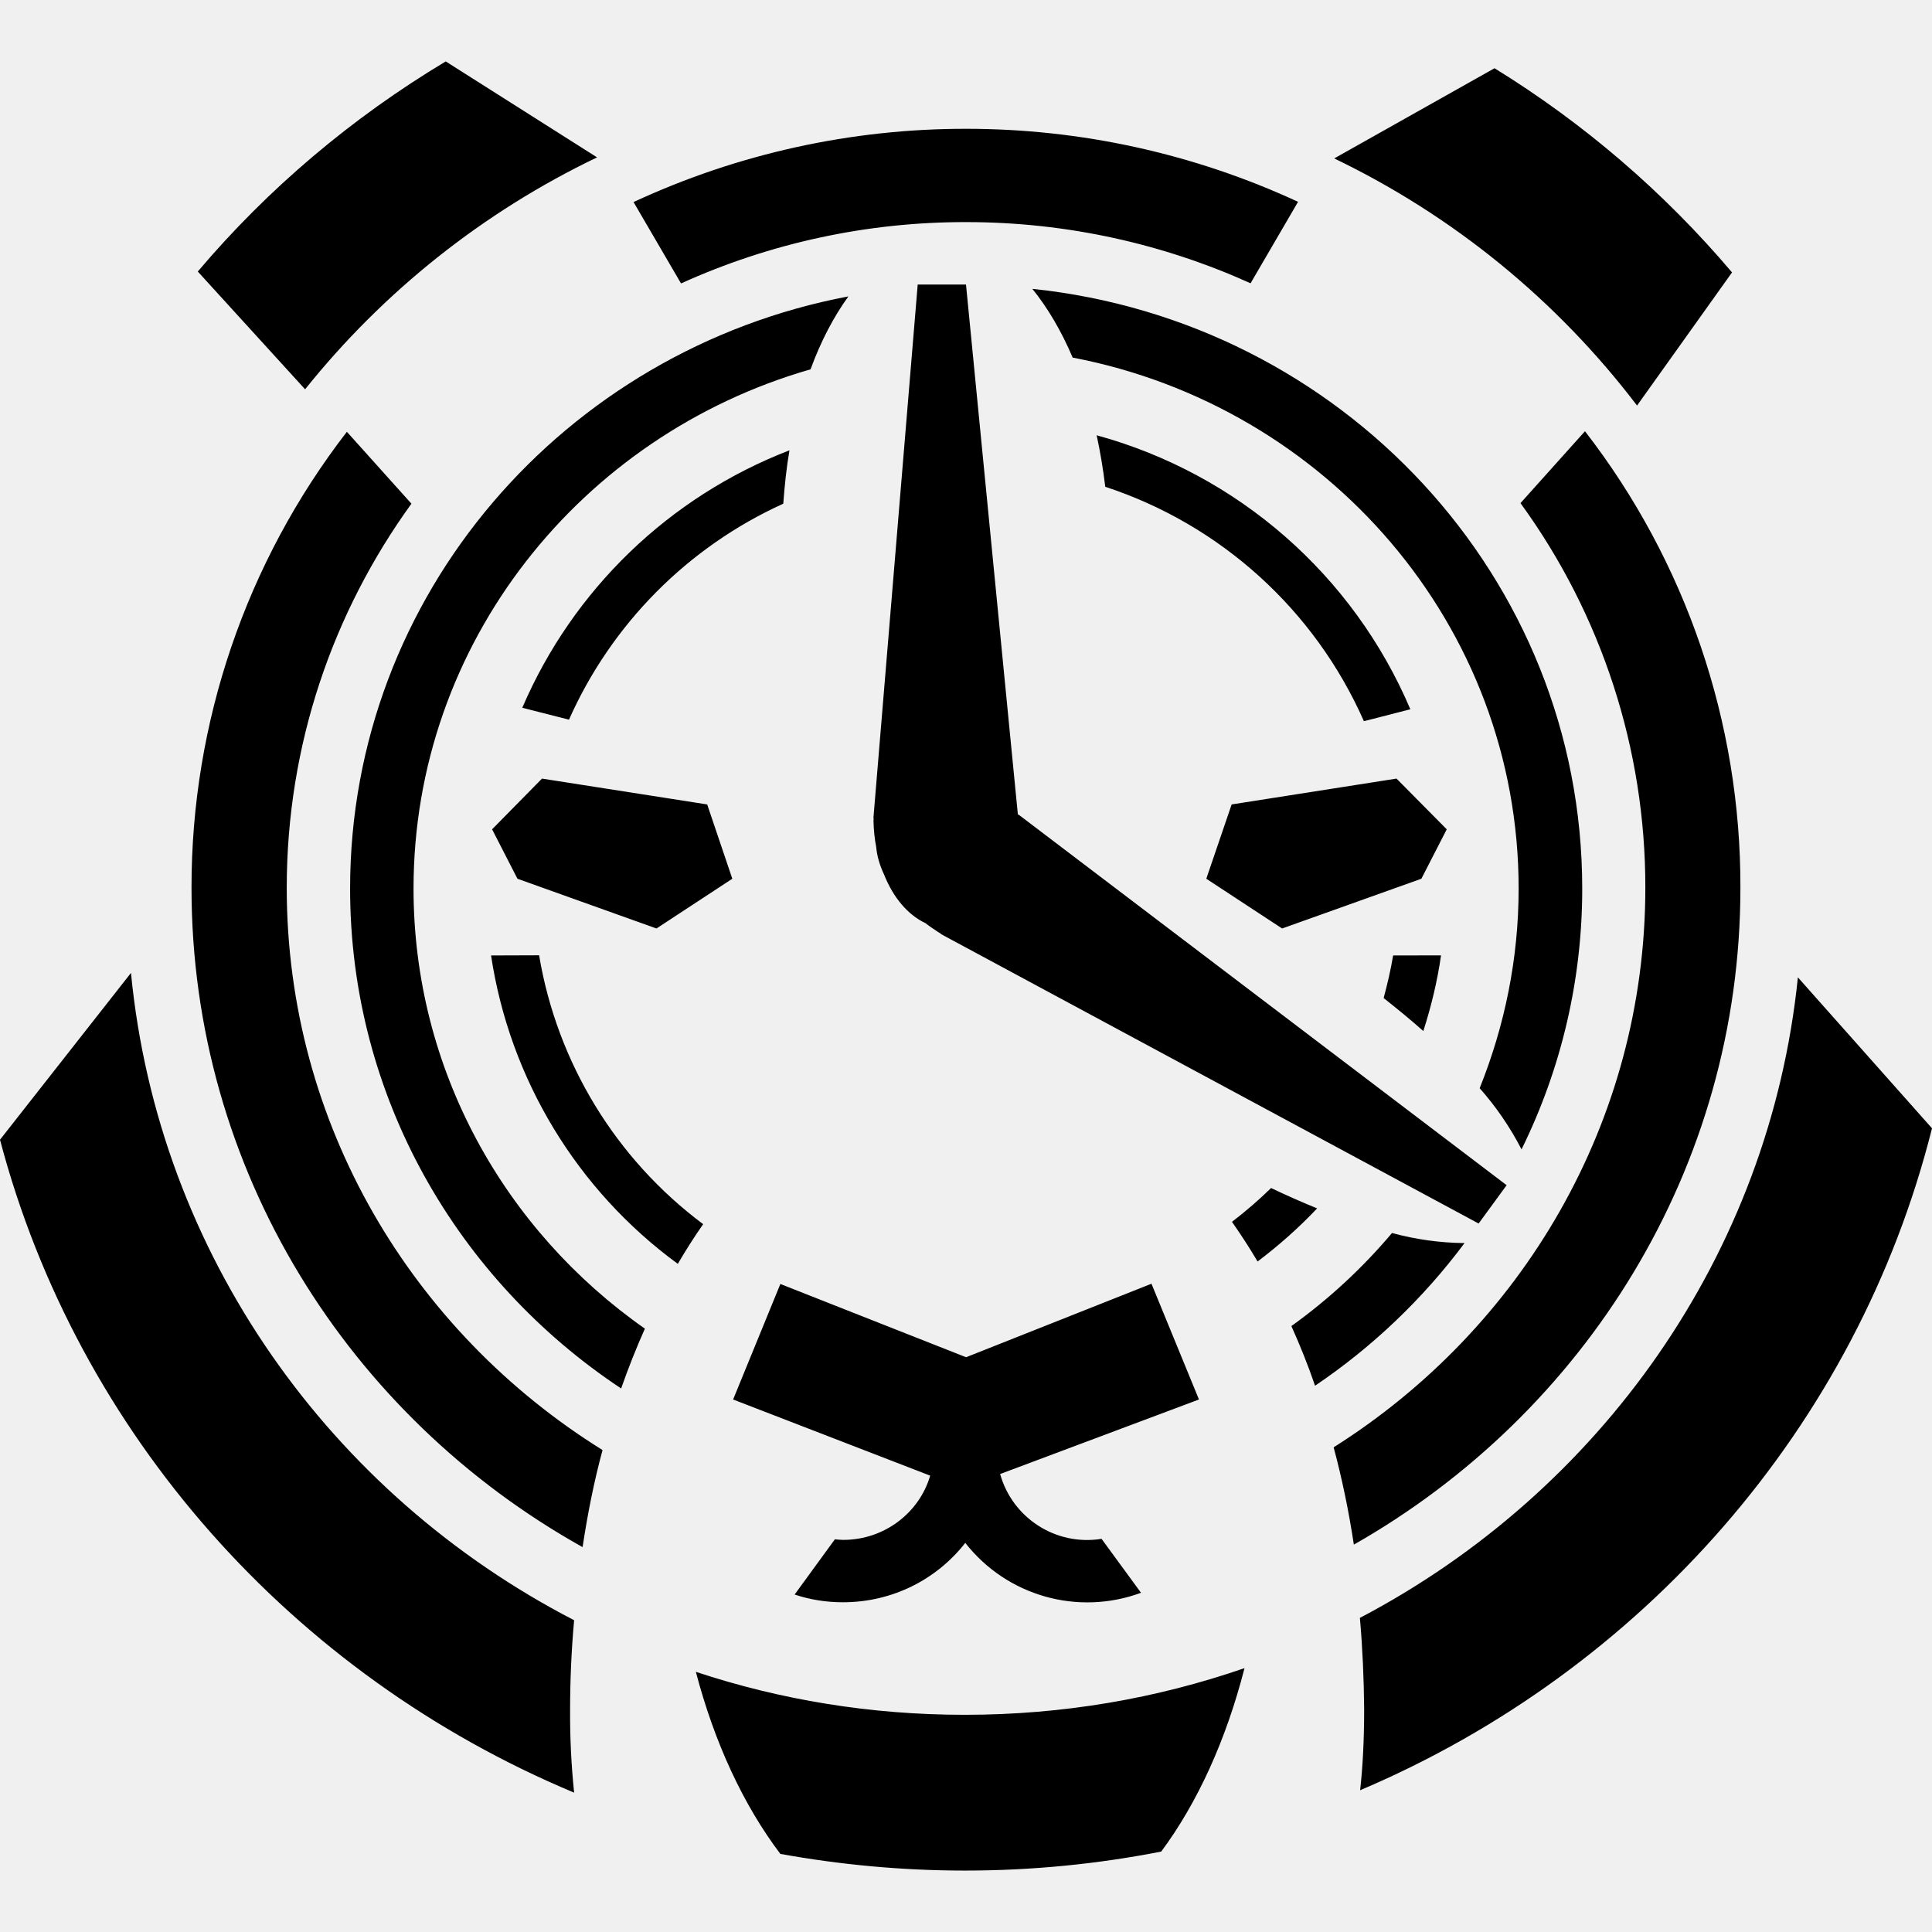
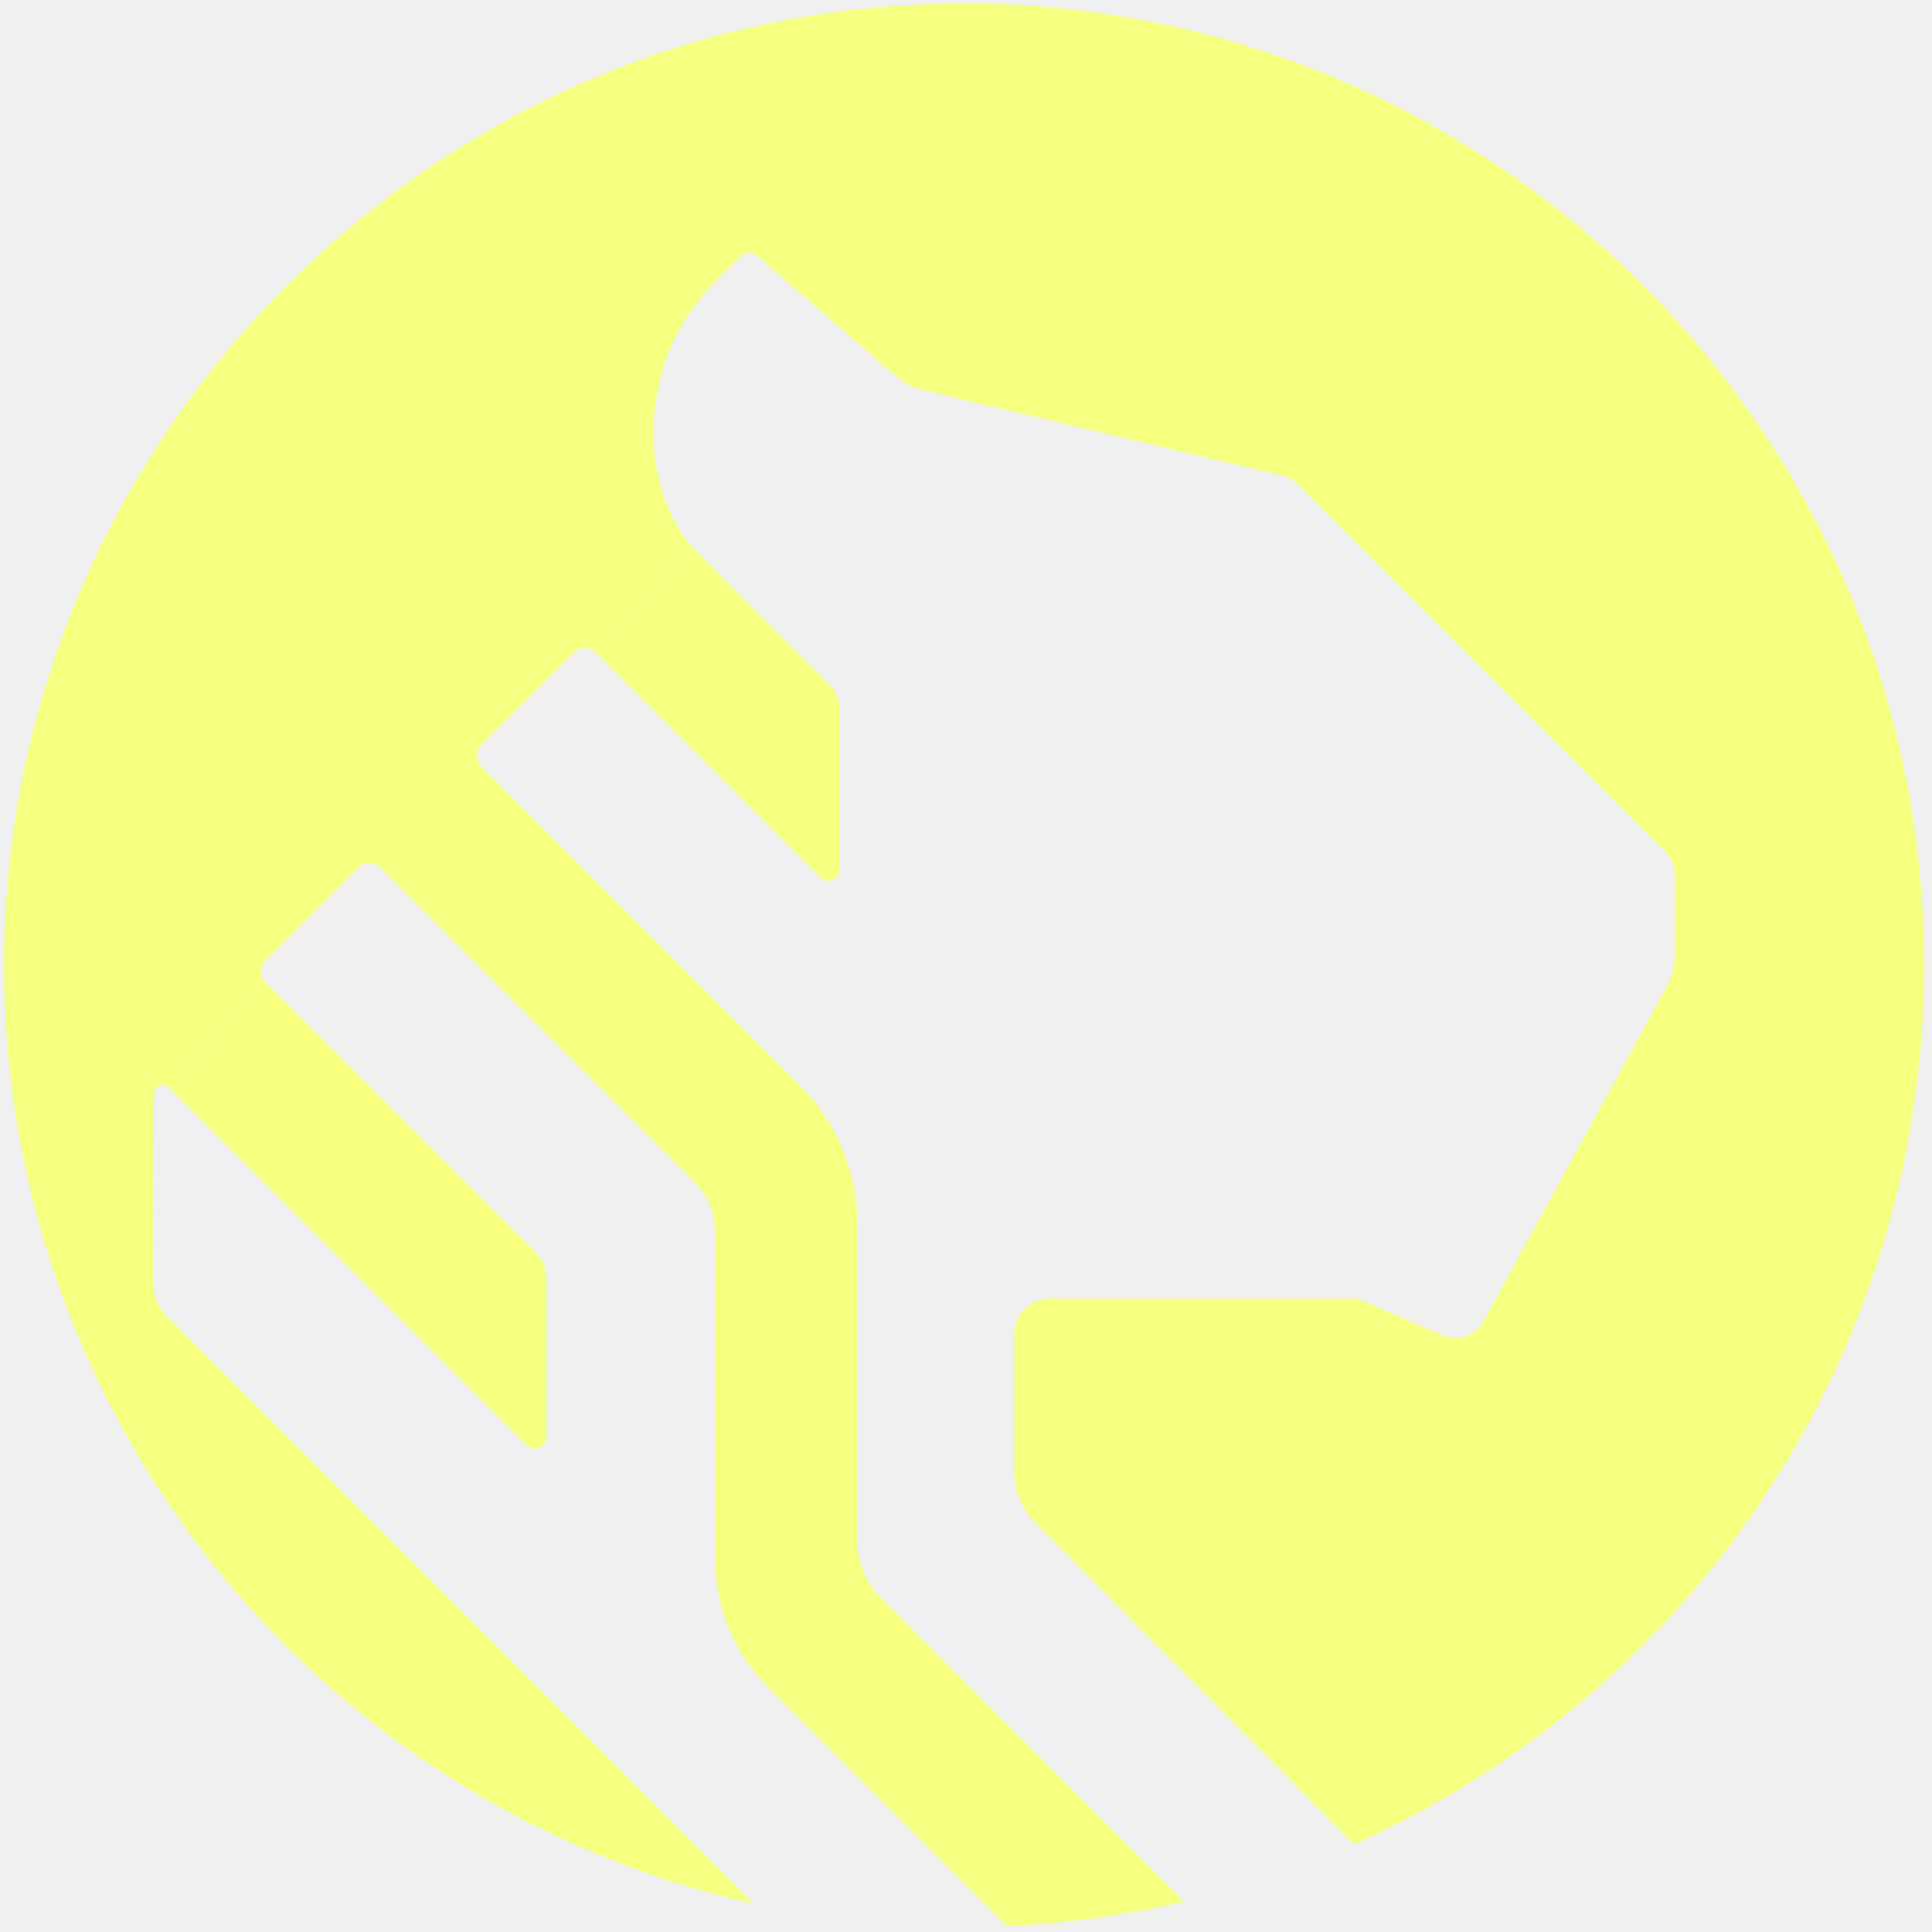
- <svg xmlns="http://www.w3.org/2000/svg" role="img" viewBox="0 0 24 24">
-   <path d="M5.537.763c-1.167.7-2.21 1.582-3.08 2.61L3.79 4.836a10.422 10.422 0 013.627-2.881zm13.028.085l-1.991 1.12a10.381 10.381 0 013.762 3.07l1.18-1.654a12.371 12.371 0 00-2.95-2.536zm-6.564.752a9.788 9.788 0 00-4.131.91l.59 1.011a8.542 8.542 0 013.541-.762c1.261 0 2.457.274 3.534.76l.59-1.012a9.81 9.81 0 00-4.124-.907zM11.4 3.535l-.55 6.626h.003l-.002.04c.003.111.013.216.033.318.01.112.043.227.097.342.114.289.298.505.516.607.05.04.105.075.158.111a.98.98 0 01.033.02v.004l6.68 3.596.348-.476-6.058-4.6c-.007 0-.01-.005-.014-.008L12 3.535zm1.423.052c.19.234.361.523.502.855 3.155.604 5.54 3.325 5.54 6.596 0 .877-.176 1.712-.484 2.48a3.7 3.7 0 01.52.76 7.314 7.314 0 00.754-3.24c0-3.868-2.99-7.05-6.832-7.45zm-2.284.095c-3.527.667-6.19 3.708-6.19 7.356 0 2.584 1.335 4.863 3.367 6.21a9.84 9.84 0 01.295-.743c-1.74-1.219-2.874-3.214-2.874-5.467 0-3.054 2.082-5.632 4.932-6.45.128-.351.289-.656.47-.906zm9.15 1.675l-.801.893a8.101 8.101 0 011.551 4.777c0 2.916-1.542 5.481-3.872 6.952.104.388.188.792.251 1.209 2.87-1.632 4.802-4.677 4.802-8.16a9.224 9.224 0 00-1.93-5.67zm-15.38.007a9.25 9.25 0 00-1.93 5.665c0 3.507 1.954 6.567 4.858 8.19.063-.418.144-.822.248-1.206-2.36-1.468-3.923-4.045-3.923-6.984 0-1.777.573-3.422 1.549-4.772zm9.314.043c.044.203.08.416.107.64a5.332 5.332 0 013.213 2.912l.577-.148a5.942 5.942 0 00-3.897-3.404zm-3.816.187a5.939 5.939 0 00-3.319 3.198l.58.148A5.324 5.324 0 019.73 6.257c.017-.227.04-.45.077-.663zM6.733 9.672l-.62.63.315.614 1.727.618.942-.618-.312-.923zm10.615 0l-2.048.321-.315.923.942.618 1.73-.618.315-.614zM6.1 11.869A5.824 5.824 0 008.42 15.7c.1-.17.204-.335.315-.493a5.252 5.252 0 01-2.038-3.34zm11.206 0c-.03.18-.071.355-.118.529.174.138.338.272.493.41.097-.302.174-.617.22-.94zm-15.679.217L0 14.158c.966 3.661 3.638 6.65 7.132 8.111a9.399 9.399 0 01-.05-1.031c0-.375.017-.747.05-1.111-3.024-1.563-5.166-4.544-5.505-8.041zm20.707.055c-.352 3.45-2.464 6.394-5.441 7.957.033.374.05.755.053 1.136 0 .377-.017.71-.05 1.005 3.506-1.488 6.175-4.522 7.104-8.223zm-6.544 2.617a5.31 5.31 0 01-.486.42c.11.158.218.322.318.493.265-.2.513-.42.74-.66a10.61 10.61 0 01-.572-.253zm1.502.559a6.9 6.9 0 01-1.25 1.156c.106.236.207.485.294.741a7.667 7.667 0 001.857-1.772 3.554 3.554 0 01-.9-.125zm-2.988.63l-2.303.913-2.307-.91-.587 1.435 2.448.946c-.134.46-.568.798-1.08.798-.034 0-.07-.004-.104-.007l-.5.686c.188.063.39.096.6.096.621 0 1.17-.289 1.52-.738a1.924 1.924 0 002.183.62l-.49-.67a1.122 1.122 0 01-1.26-.805l2.47-.926zm1.156 4.775c-1.09.377-2.256.58-3.476.58-1.17 0-2.29-.186-3.34-.534.231.88.59 1.654 1.05 2.262.743.134 1.509.207 2.294.207.835 0 1.65-.082 2.437-.236.453-.61.807-1.39 1.035-2.28z" />
+ <svg xmlns="http://www.w3.org/2000/svg" width="290" height="290" viewBox="0 0 290 290" fill="none">
+   <mask id="mask0_10251_341" style="mask-type:luminance" maskUnits="userSpaceOnUse" x="0" y="0" width="290" height="290">
+     <path d="M289.56 144.779C289.56 64.82 224.74 0 144.779 0C64.82 0 0 64.82 0 144.779V145.142C0 225.101 64.82 289.922 144.779 289.922C224.74 289.922 289.56 225.101 289.56 145.142V144.779Z" fill="white" />
+   </mask>
+   <g mask="url(#mask0_10251_341)">
+     <path d="M126.099 130.478L126.085 106.588C126.085 105.167 125.522 103.801 124.516 102.796L103.861 82.075L89.451 97.993L123.127 131.71C124.225 132.809 126.101 132.029 126.101 130.476L126.099 130.478Z" fill="#F5FF80" />
+     <path d="M80.471 188.078L39.879 147.524L25.372 163.301L79.069 217.014C80.166 218.111 82.041 217.334 82.041 215.78V191.873C82.041 190.448 81.475 189.084 80.471 188.078Z" fill="#F5FF80" />
+     <path d="M134.544 0.881C61.689 5.92 3.464 66.299 0.721 139.365C-1.957 210.707 47.04 271.067 113.193 285.874L24.999 197.559C23.736 196.293 23.027 194.575 23.031 192.785L23.096 164.254C23.099 163.061 24.539 162.465 25.38 163.309L39.886 147.531C38.976 146.62 38.976 145.14 39.886 144.23L53.84 130.292C54.751 129.382 56.224 129.384 57.133 130.292L104.276 177.494C106.28 179.5 107.404 182.22 107.404 185.056V234.306C107.404 241.401 110.22 248.205 115.229 253.222L151.174 289.212C160.305 288.821 169.206 287.57 177.813 285.549L132.276 239.942C130.023 237.686 128.758 234.627 128.758 231.437V183.844C128.758 176.042 125.663 168.557 120.152 163.041L72.303 115.133C71.393 114.222 71.393 112.742 72.305 111.831L86.162 97.999C87.073 97.09 88.546 97.092 89.455 98.001L103.865 82.083C103.596 81.775 103.34 81.437 103.086 81.088C98.971 75.528 96.471 66.359 99.387 56.019C101.134 49.4 104.761 44.408 111.448 38.342C112.036 37.809 112.962 37.782 113.561 38.301L130.881 53.326L134.293 56.291C135.603 57.429 137.169 58.236 138.856 58.637L192.858 71.489C193.488 71.637 194.068 71.96 194.524 72.404L249.993 127.808C250.961 128.737 251.511 130.031 251.511 131.377V143.156C251.511 144.967 251.056 146.751 250.185 148.337L222.734 198.413C221.538 200.605 218.86 201.523 216.575 200.526L203.922 195.004H157.679C154.707 195.004 152.302 197.416 152.302 200.389V221.033C152.302 223.875 153.423 226.604 155.422 228.62L203.318 276.942C253.758 254.459 288.935 203.807 288.935 144.93C288.935 61.779 218.782 -4.953 134.534 0.875L134.544 0.881Z" fill="#F5FF80" />
+   </g>
</svg>
